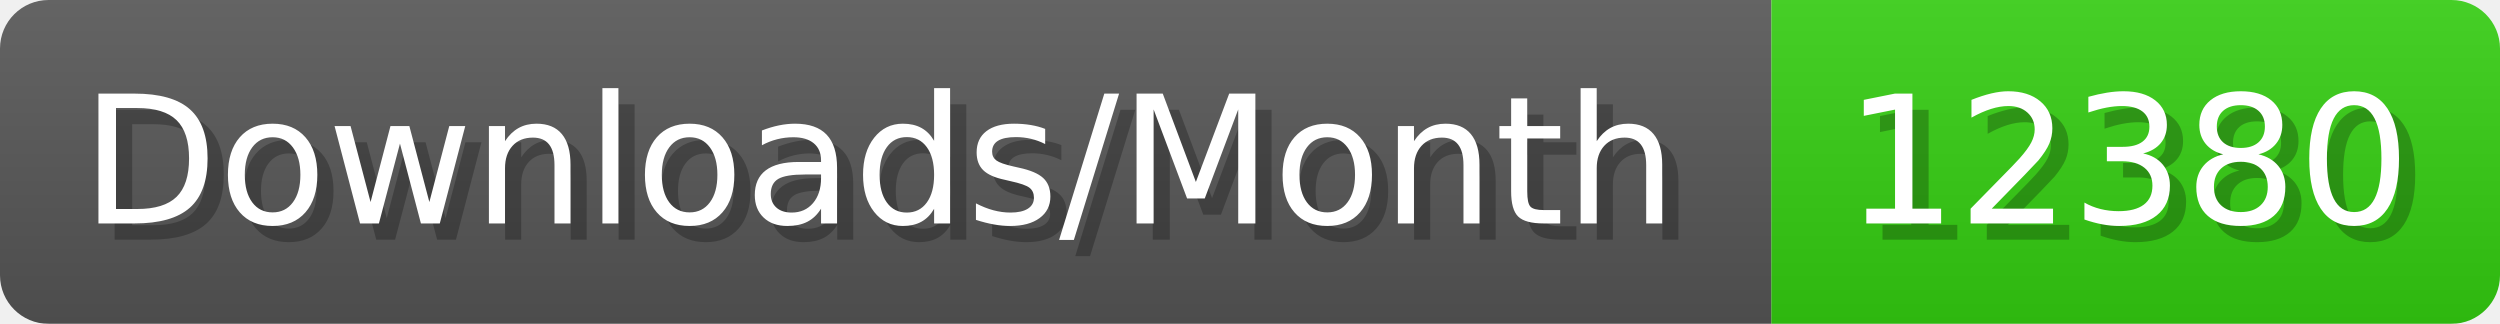
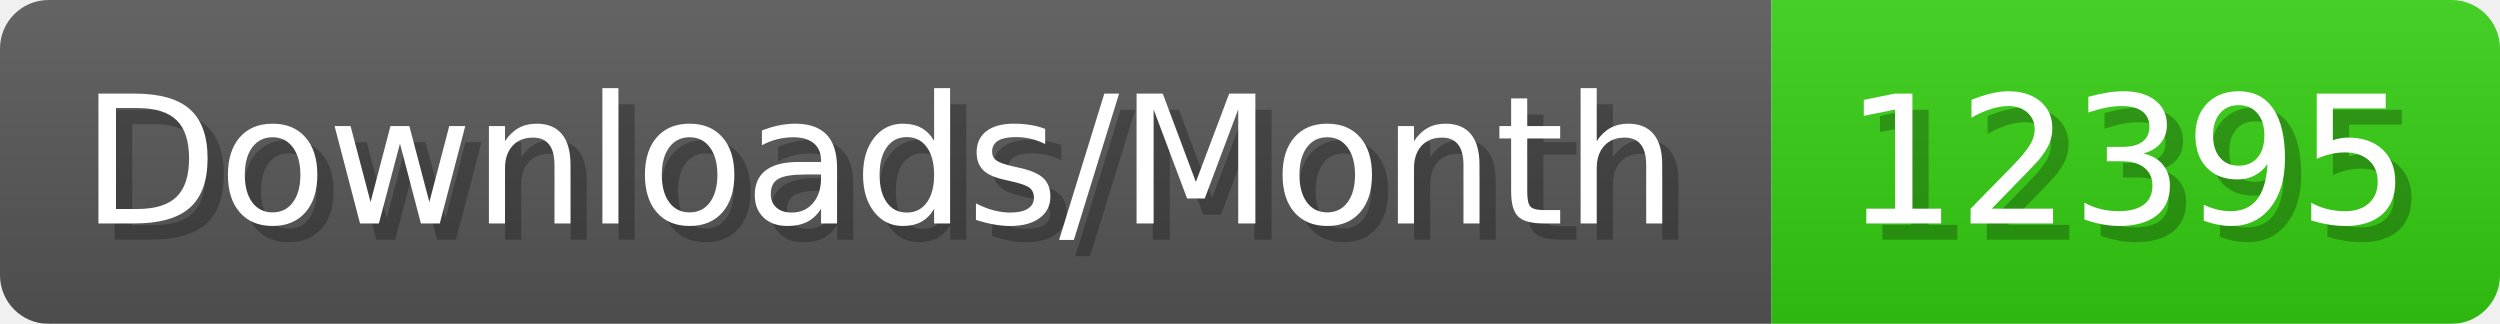
- <svg xmlns="http://www.w3.org/2000/svg" width="154.4" height="20" viewBox="0 0 1544 200" role="img" aria-label="Downloads/Month: 12380">
+ <svg xmlns="http://www.w3.org/2000/svg" width="154.4" height="20" viewBox="0 0 1544 200" role="img" aria-label="Downloads/Month: 12395">
  <linearGradient id="YlXUI" x2="0" y2="100%">
    <stop offset="0" stop-opacity=".1" stop-color="#EEE" />
    <stop offset="1" stop-opacity=".1" />
  </linearGradient>
  <mask id="JHhop">
    <rect width="1544" height="200" rx="30" fill="#FFF" />
  </mask>
  <g mask="url(#JHhop)">
    <rect width="1094" height="200" fill="#555" />
    <rect width="450" height="200" fill="#3C1" x="1094" />
    <rect width="1544" height="200" fill="url(#YlXUI)" />
  </g>
  <g aria-hidden="true" fill="#fff" text-anchor="start" font-family="Verdana,DejaVu Sans,sans-serif" font-size="110">
    <text x="60" y="148" textLength="994" fill="#000" opacity="0.25">Downloads/Month</text>
    <text x="50" y="138" textLength="994">Downloads/Month</text>
-     <text x="1149" y="148" textLength="350" fill="#000" opacity="0.25">12380</text>
-     <text x="1139" y="138" textLength="350">12380</text>
+     <text x="1149" y="148" textLength="350" fill="#000" opacity="0.25">12395</text>
+     <text x="1139" y="138" textLength="350">12395</text>
  </g>
</svg>
